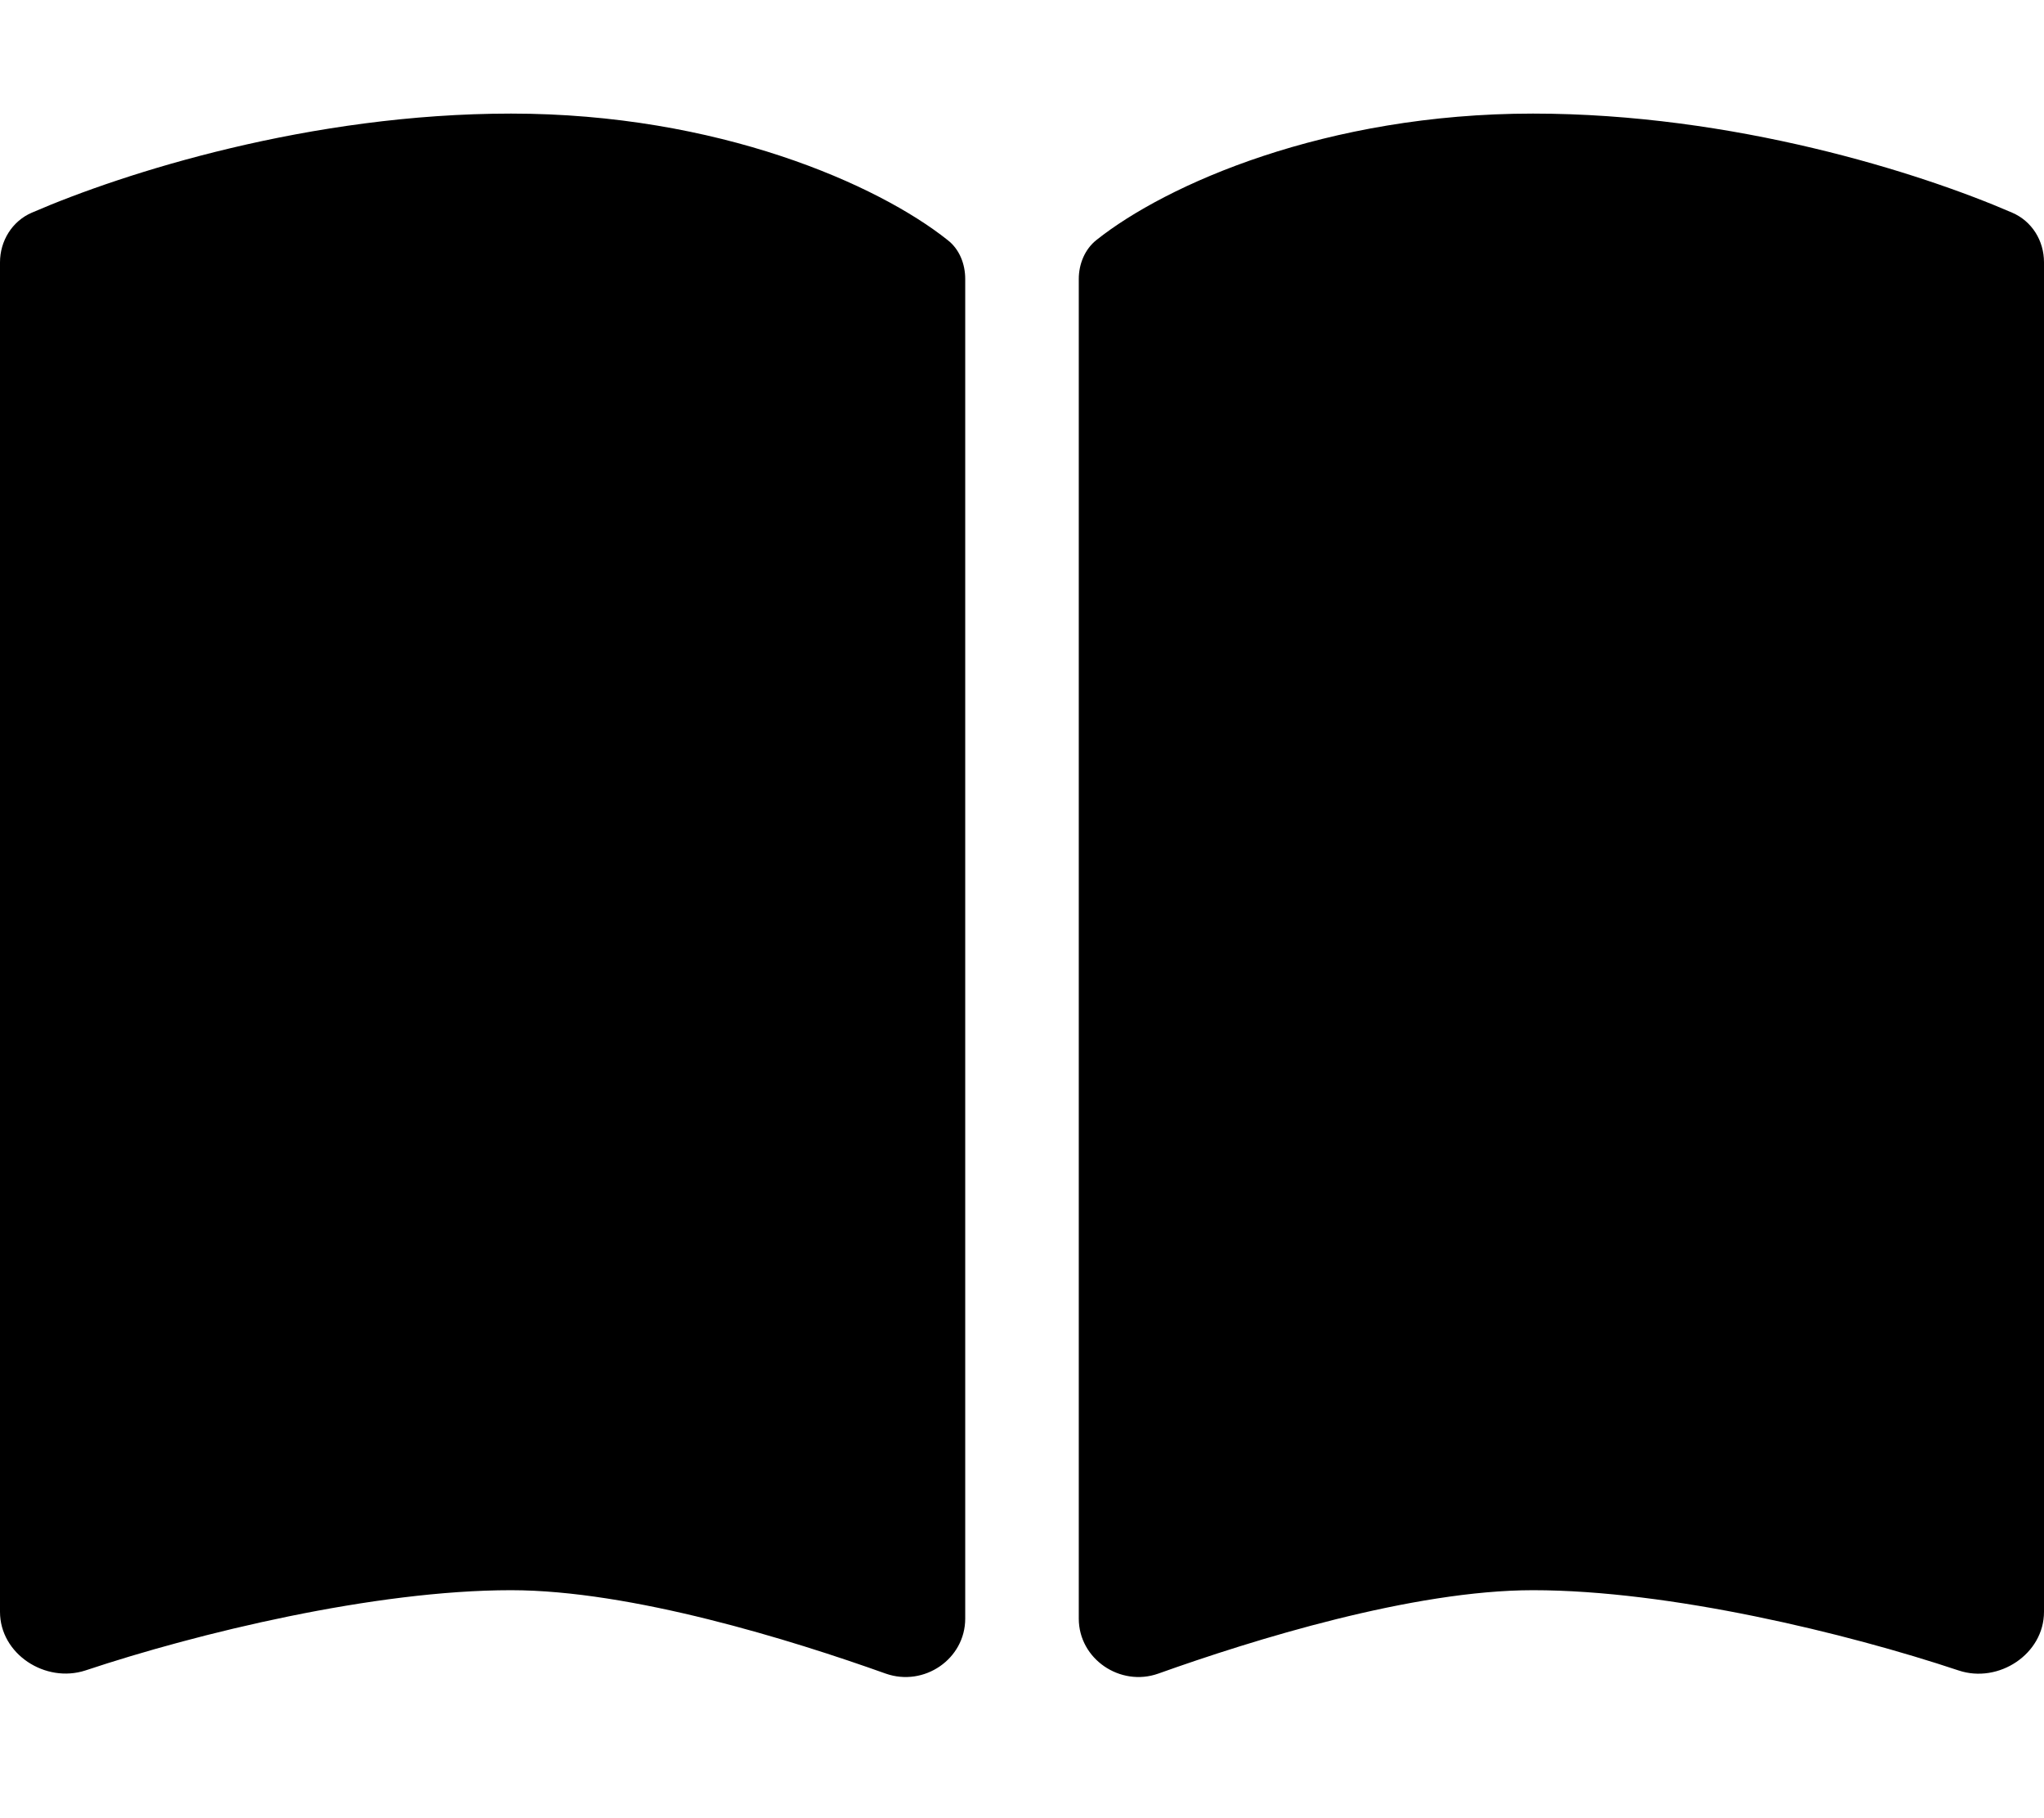
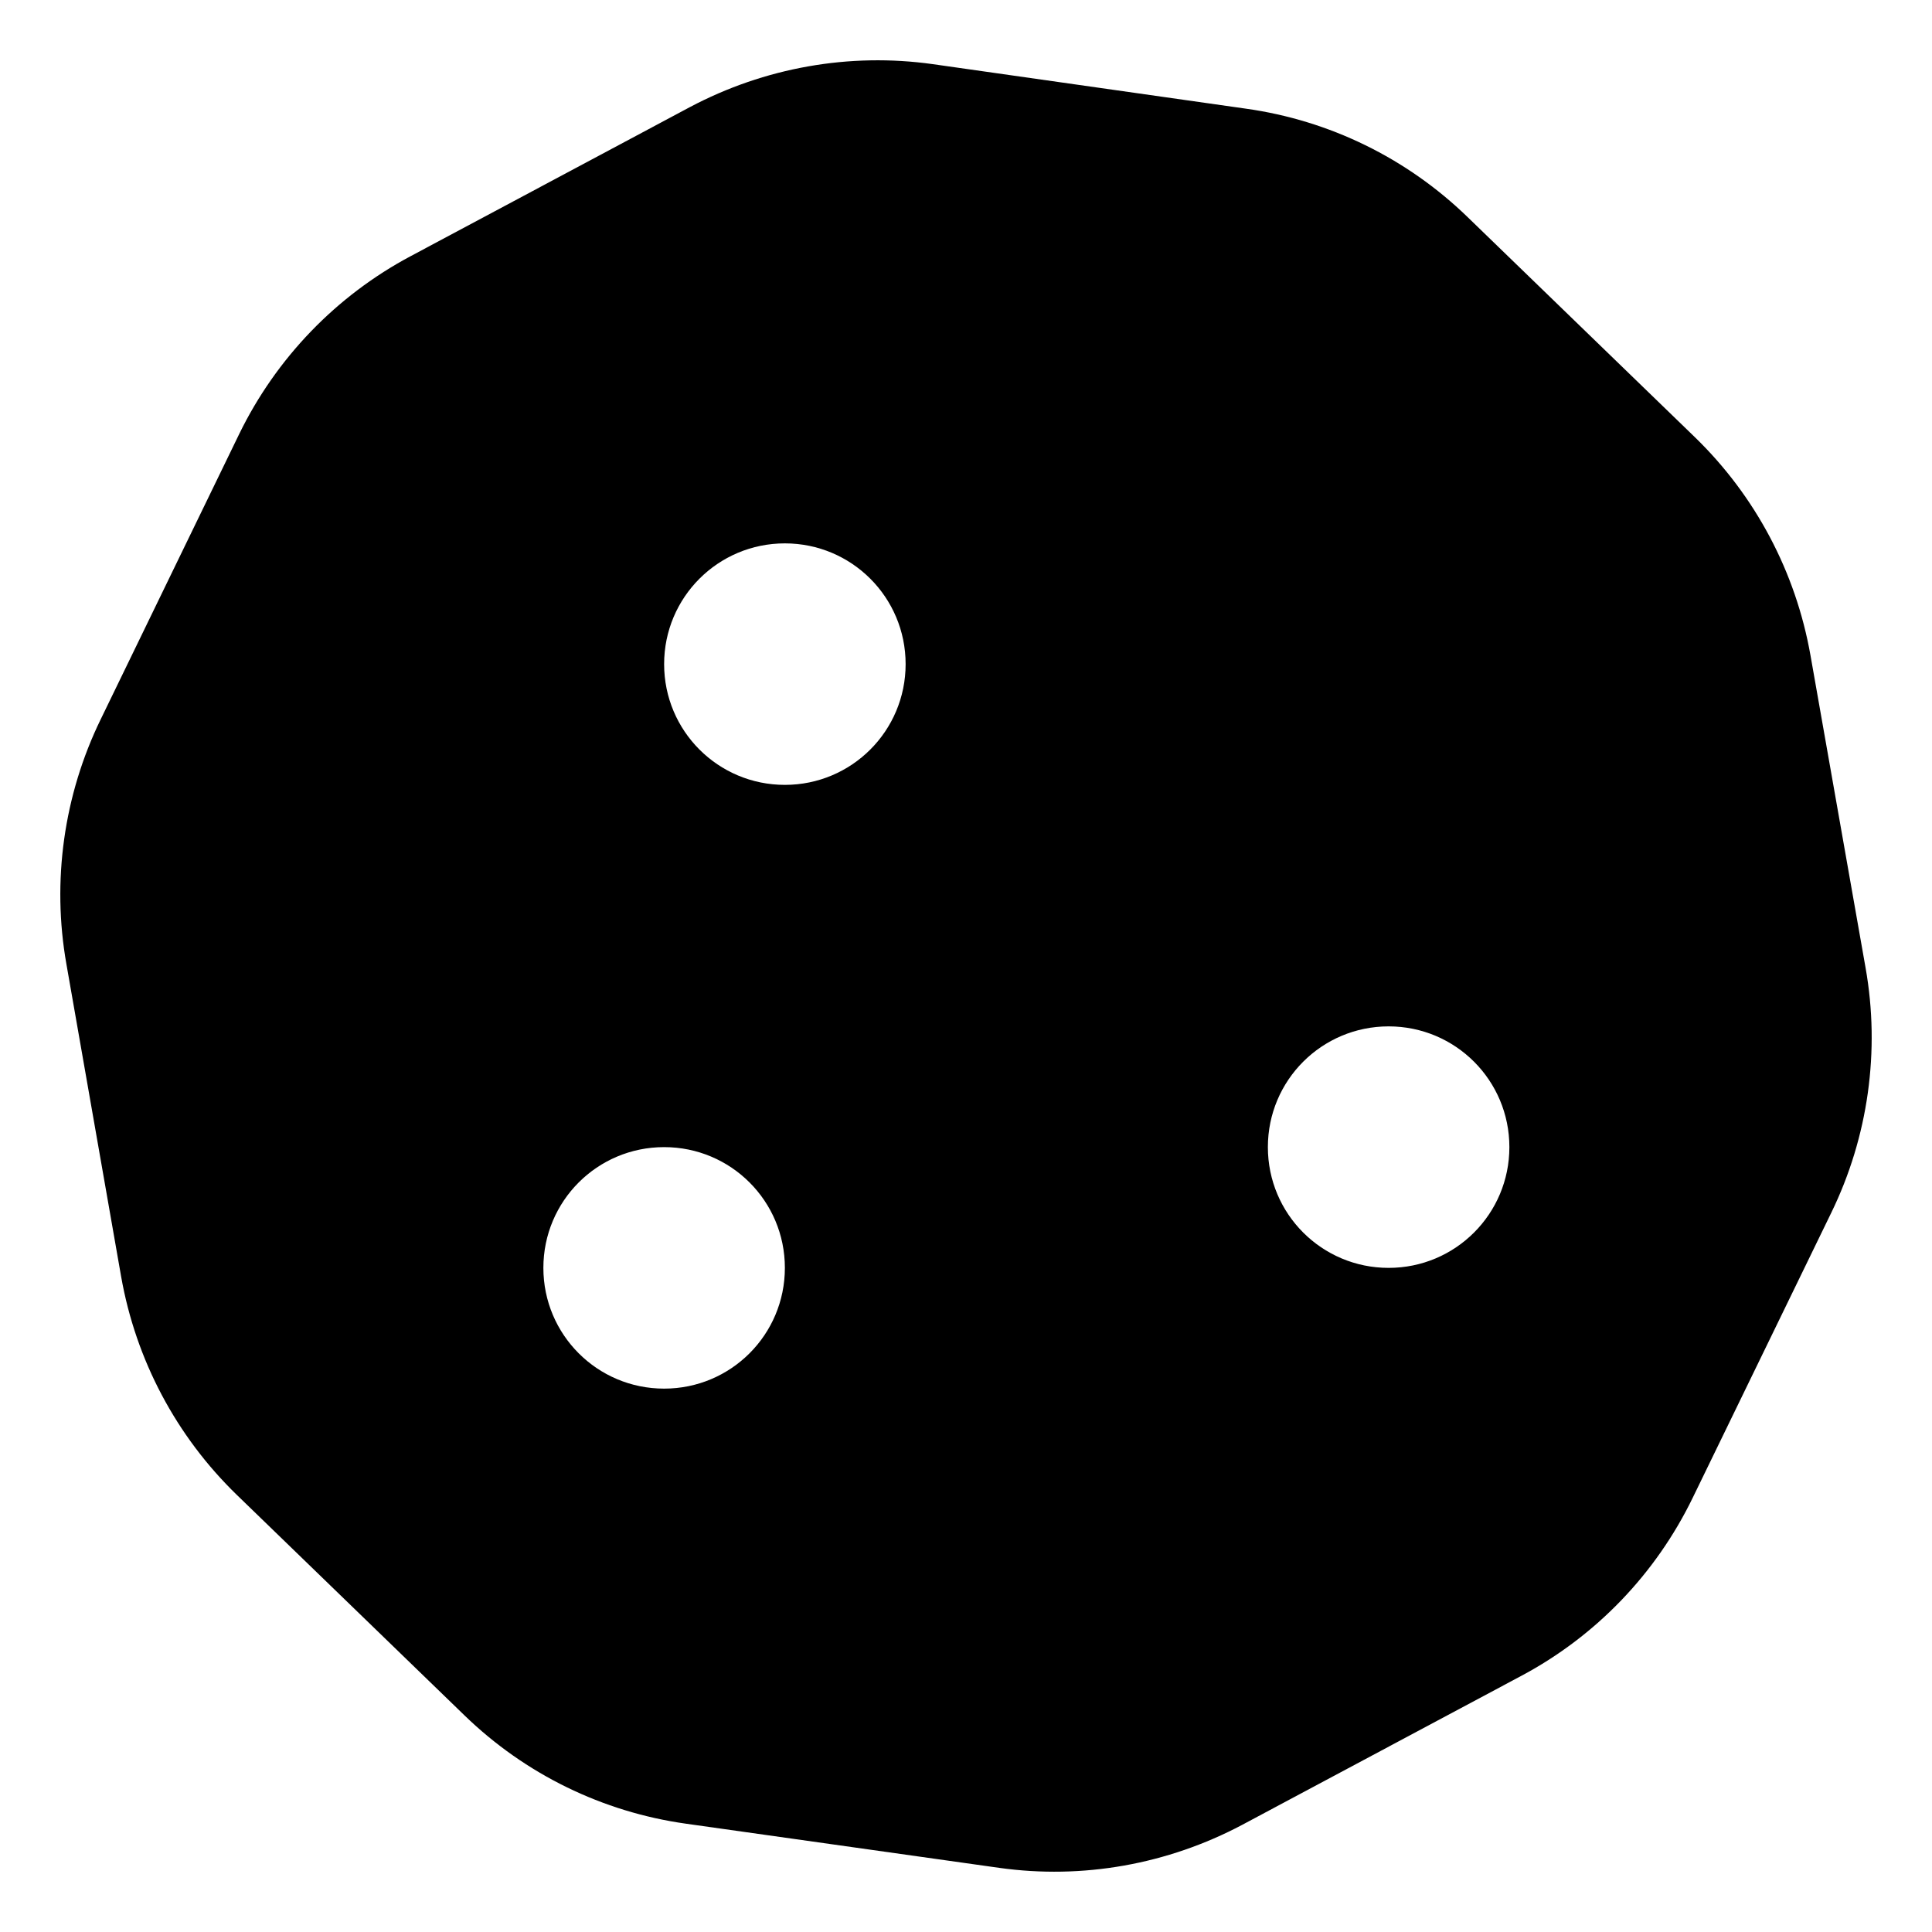
- <svg xmlns="http://www.w3.org/2000/svg" viewBox="0 0 576 512">
-   <path d="M249.6 471.5c10.8 3.8 22.4-4.1 22.4-15.5V78.6c0-4.2-1.6-8.4-5-11C247.4 52 202.4 32 144 32C87.5 32 35.1 48.6 9 59.9c-5.6 2.4-9 8-9 14V454.1c0 11.9 12.8 20.2 24.1 16.5C55.6 460.1 105.5 448 144 448c33.9 0 79 14 105.6 23.5zm76.8 0C353 462 398.1 448 432 448c38.5 0 88.4 12.1 119.9 22.6c11.3 3.8 24.1-4.6 24.1-16.5V73.9c0-6.1-3.4-11.6-9-14C540.9 48.6 488.5 32 432 32c-58.4 0-103.4 20-123 35.6c-3.3 2.6-5 6.8-5 11V456c0 11.4 11.7 19.3 22.4 15.5z" />
+ <svg xmlns="http://www.w3.org/2000/svg" viewBox="0 0 512 512">
+   <path d="M247.2 17c-22.1-3.1-44.6 .9-64.4 11.4l-74 39.5C89.1 78.4 73.2 94.9 63.4 115L26.7 190.6c-9.8 20.1-13 42.9-9.1 64.9l14.5 82.8c3.9 22.1 14.6 42.3 30.7 57.9l60.3 58.4c16.1 15.6 36.6 25.6 58.7 28.7l83 11.7c22.1 3.1 44.6-.9 64.4-11.4l74-39.5c19.7-10.5 35.6-27 45.4-47.2l36.7-75.5c9.8-20.1 13-42.9 9.1-64.9l-14.6-82.8c-3.9-22.1-14.6-42.3-30.7-57.9L388.9 57.5c-16.1-15.6-36.6-25.6-58.7-28.7L247.2 17zM208 208c-17.7 0-32-14.3-32-32s14.3-32 32-32s32 14.3 32 32s-14.3 32-32 32zm0 128c0 17.7-14.3 32-32 32s-32-14.3-32-32s14.3-32 32-32s32 14.3 32 32zm160 0c-17.7 0-32-14.3-32-32s14.3-32 32-32s32 14.3 32 32s-14.3 32-32 32z" />
</svg>
